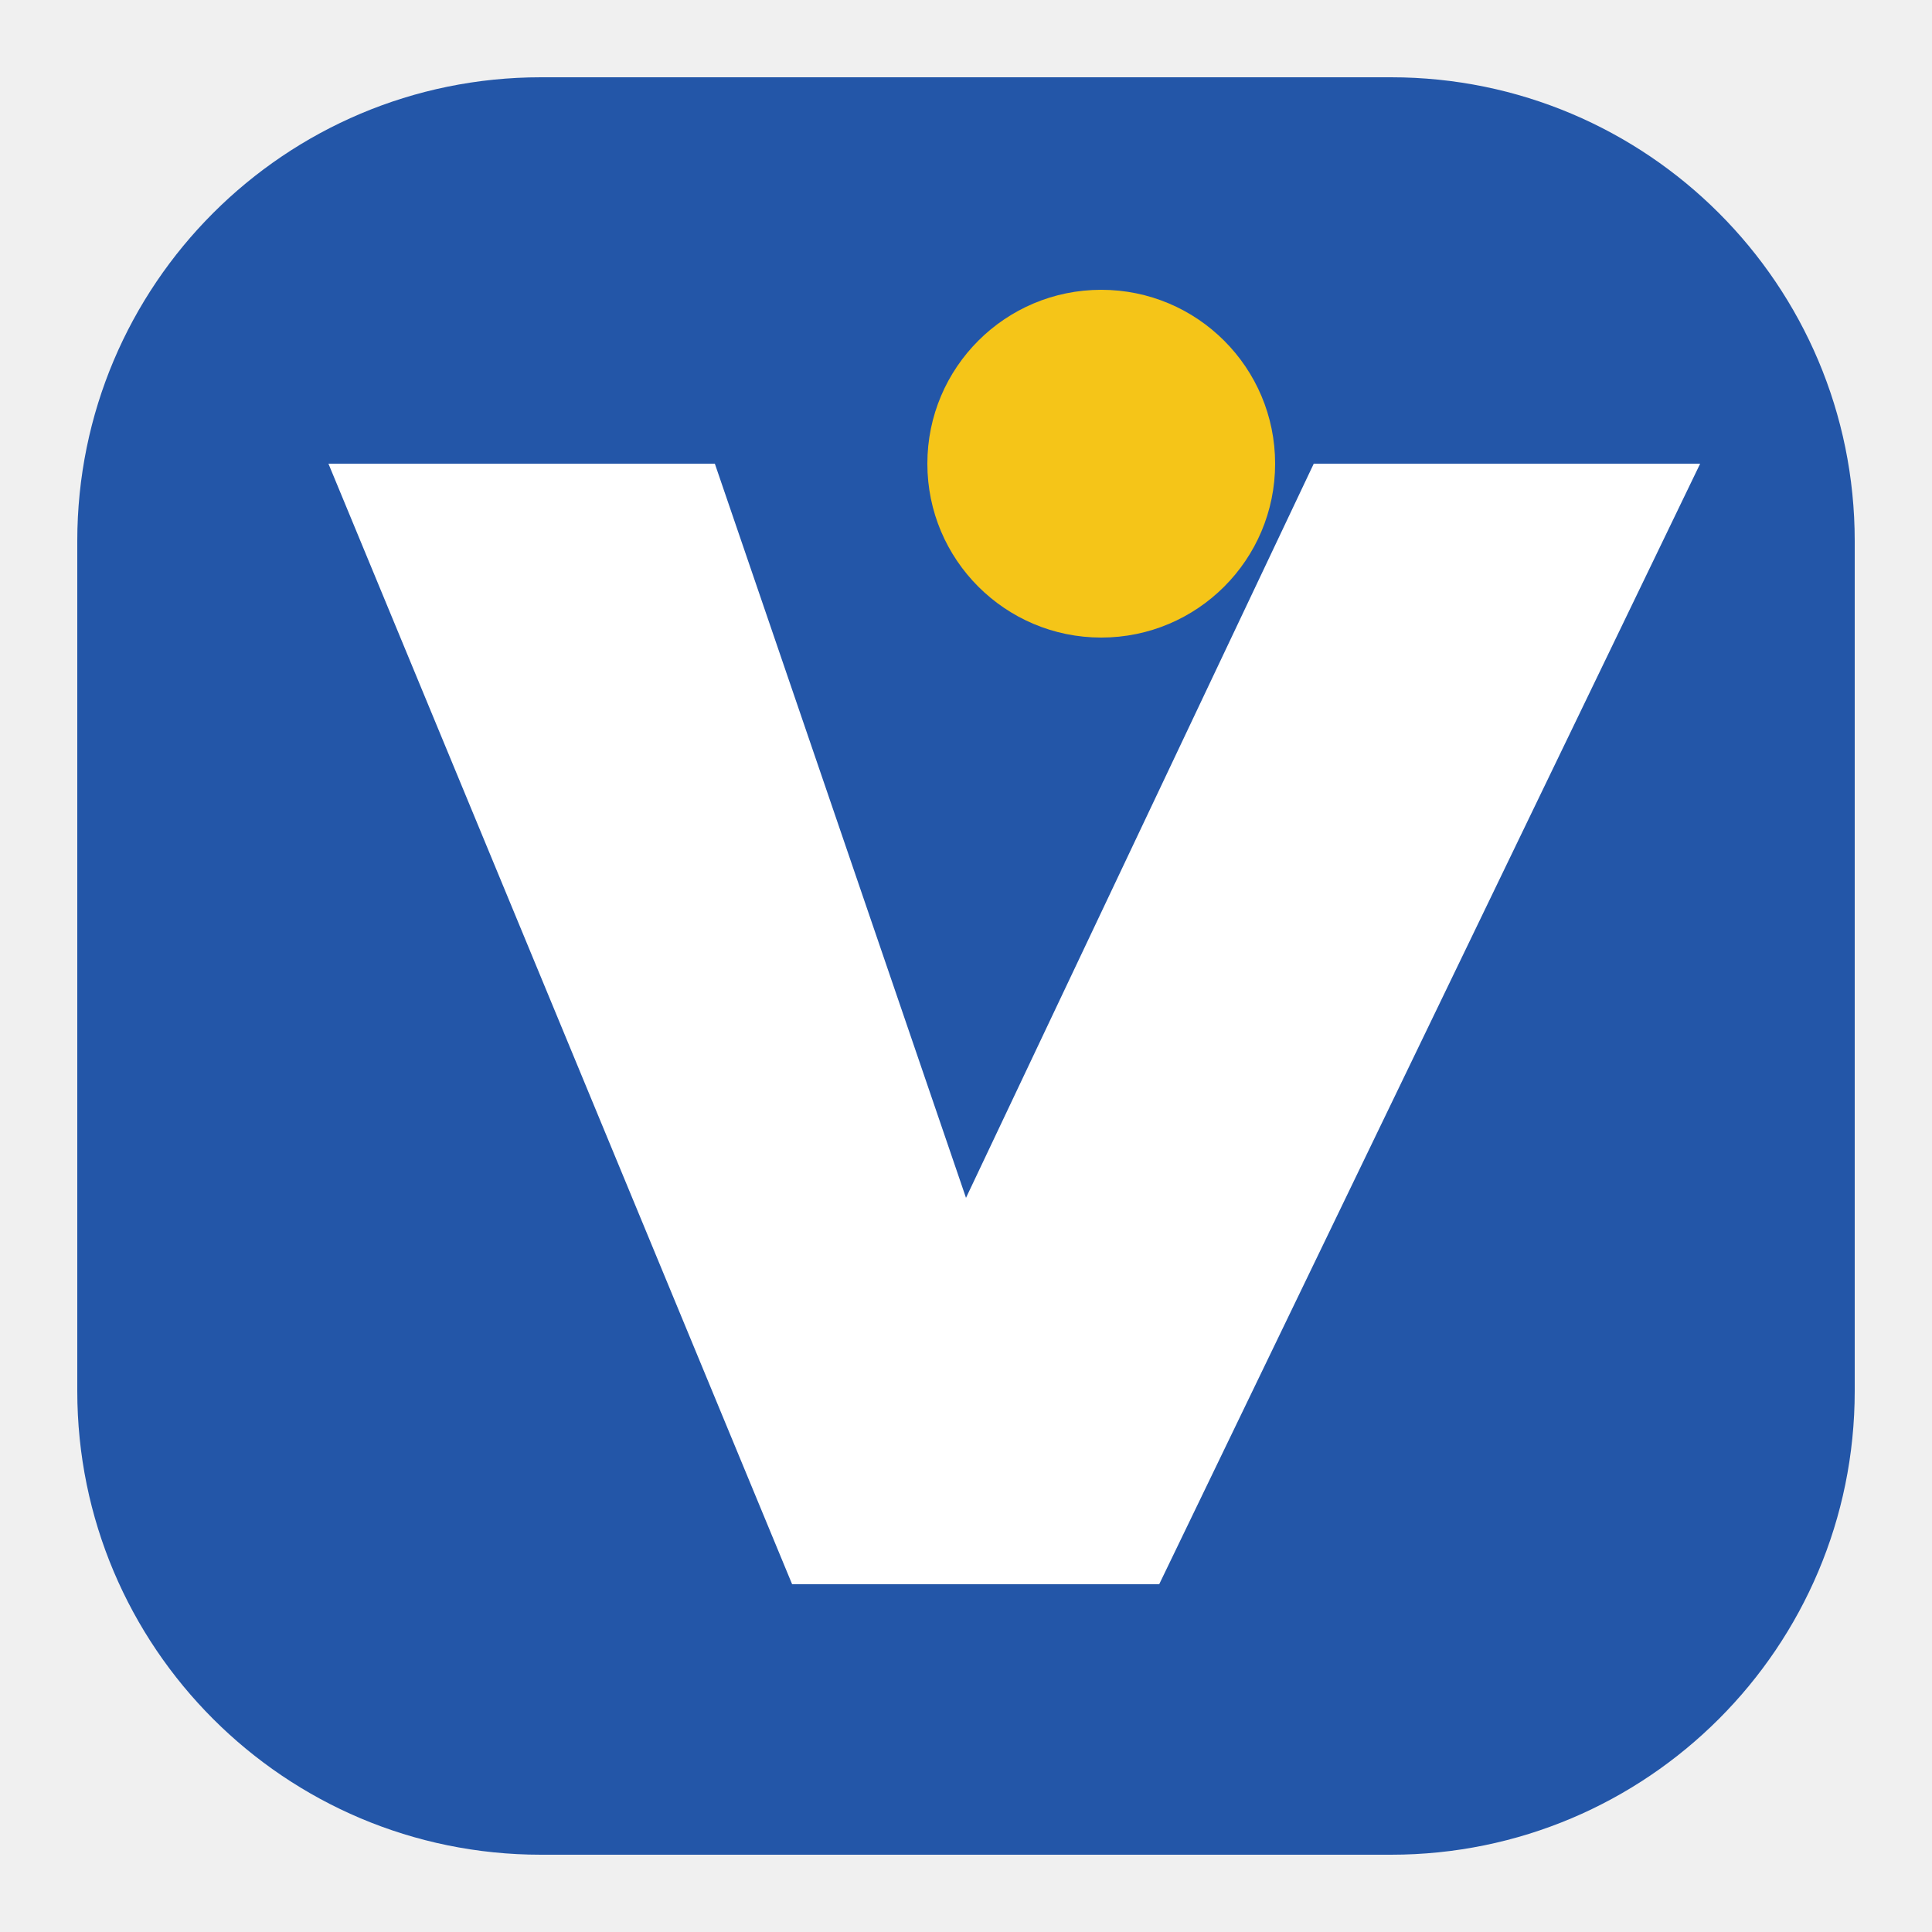
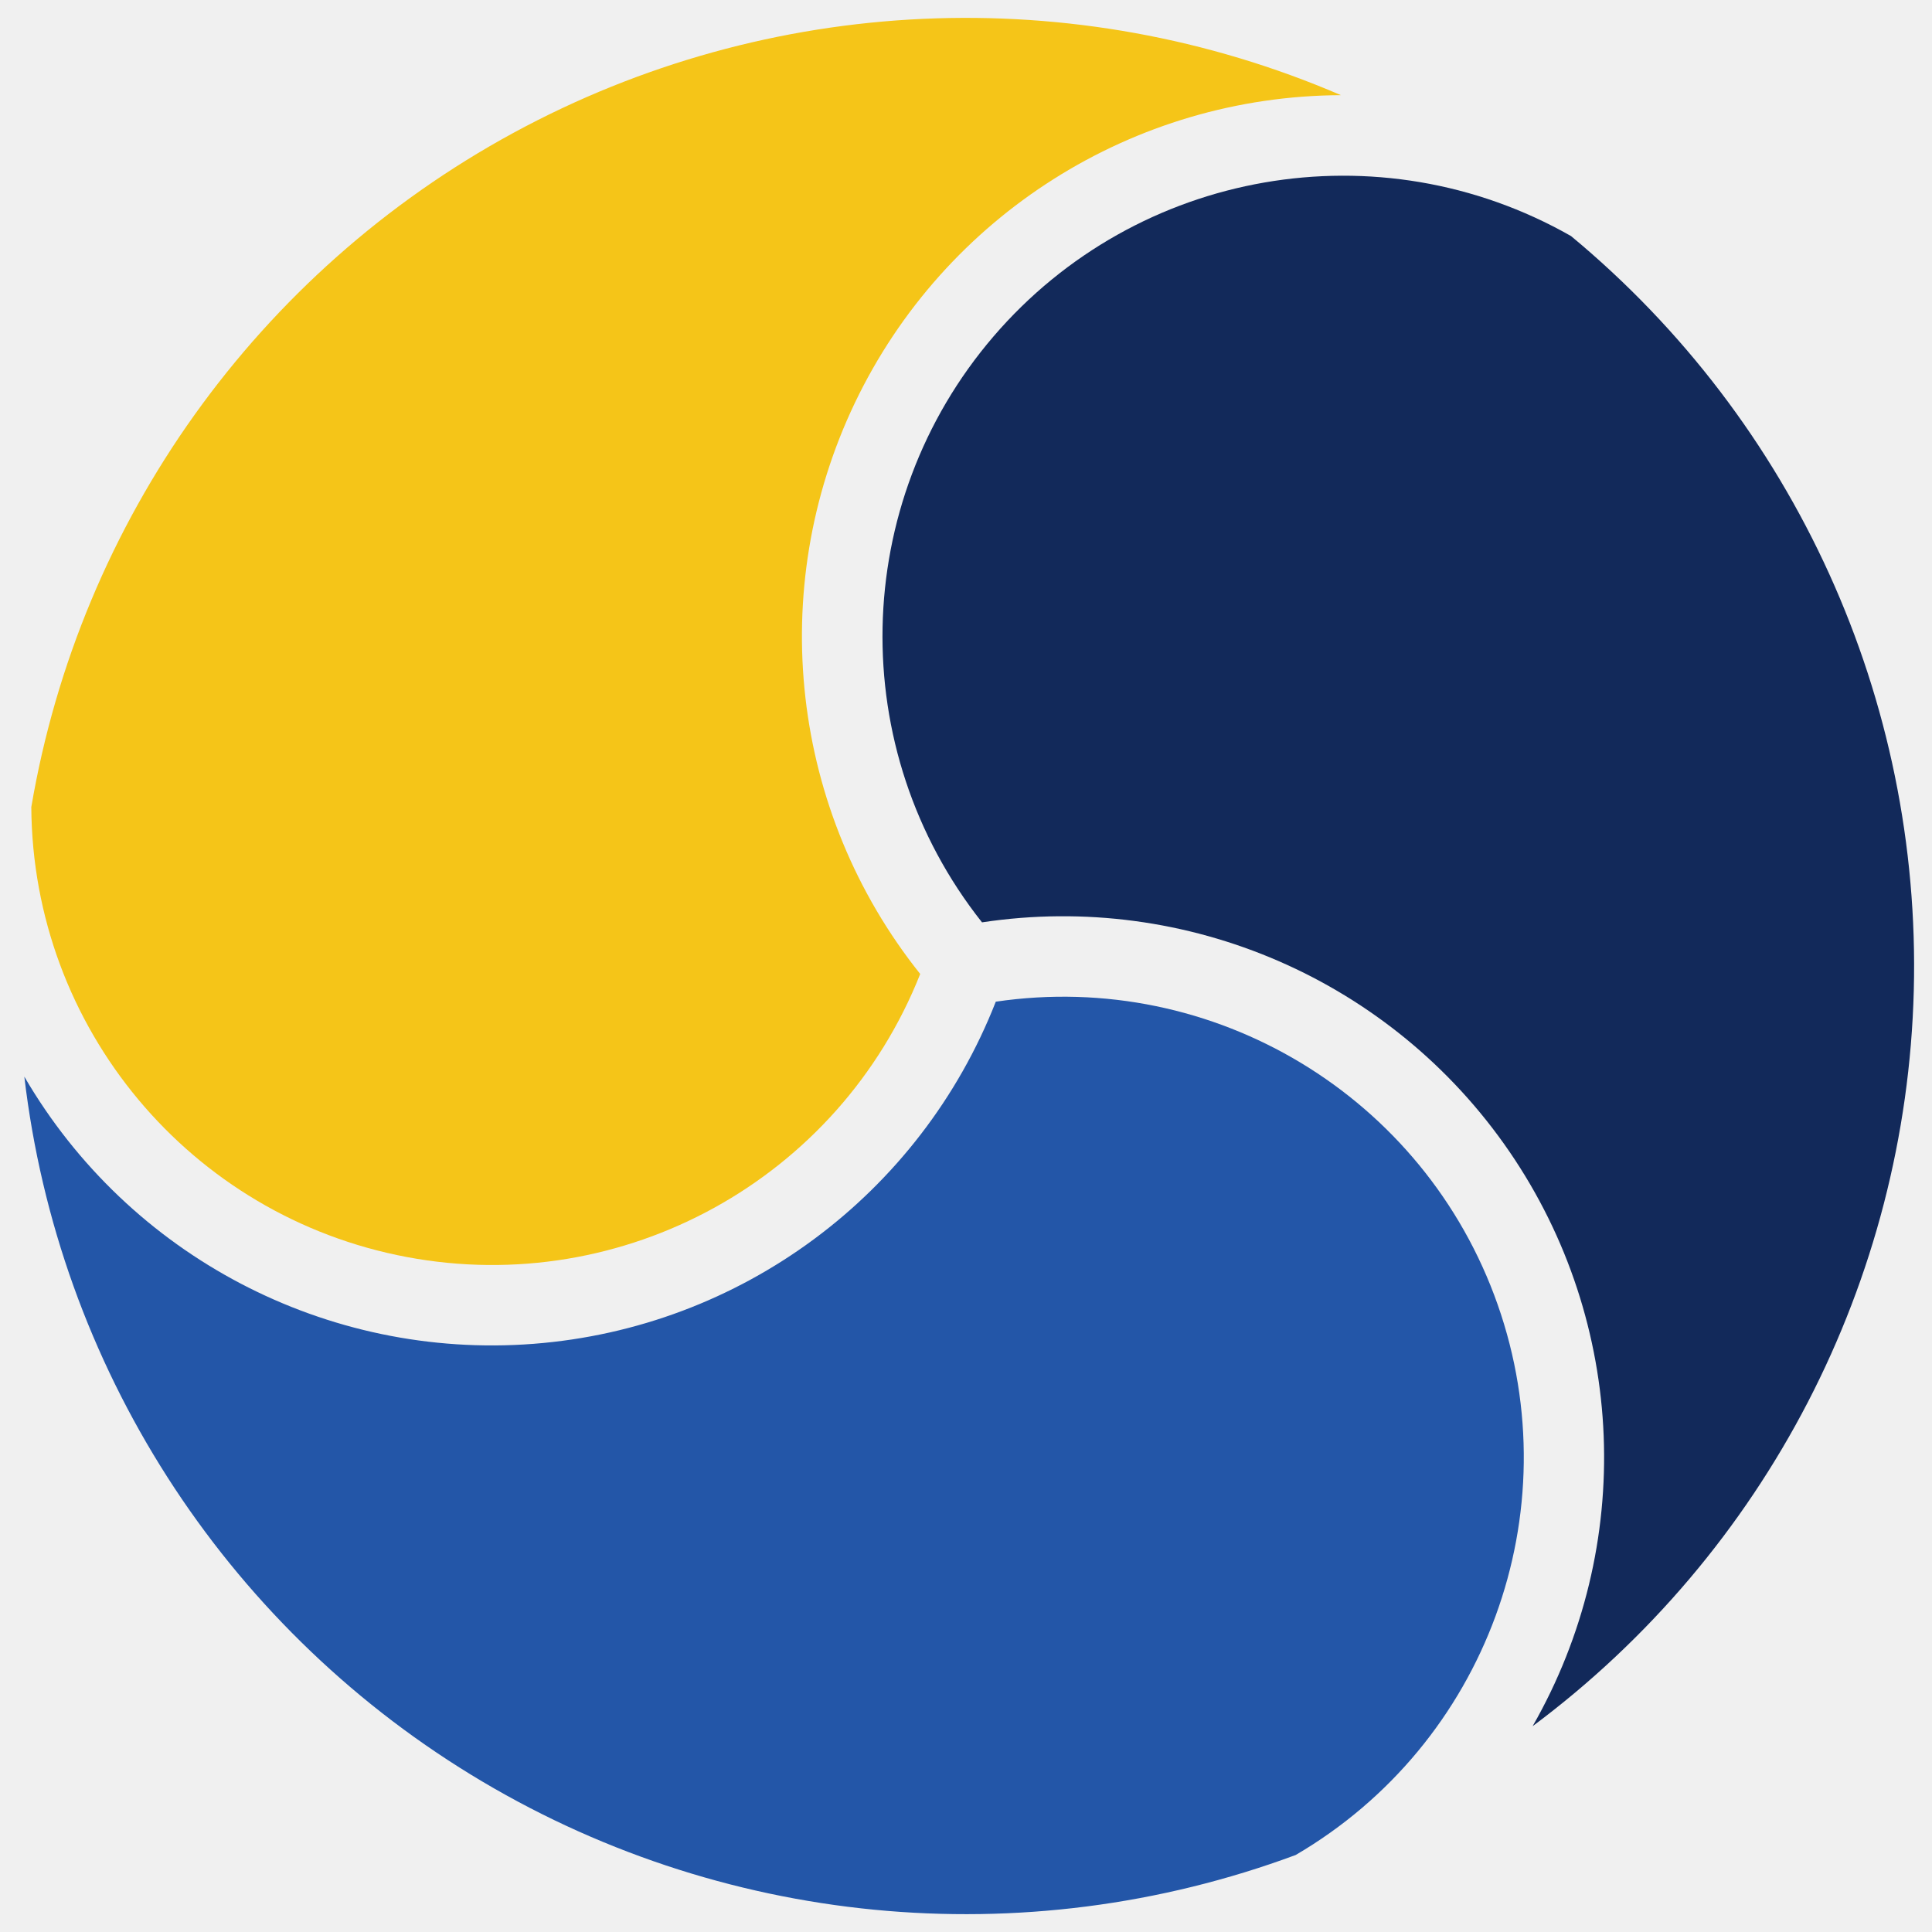
- <svg xmlns="http://www.w3.org/2000/svg" viewBox="0 0 100 100">
-   <rect x="4" y="4" width="92" height="92" rx="24" fill="#2356A8" />
-   <path d="M17 24 H37 L50 62 L68 24 H88 L60 82 H41 Z" fill="#fff" />
-   <circle cx="57" cy="24" r="9" fill="#F5C518" />
+ <svg xmlns="http://www.w3.org/2000/svg" viewBox="20 20 216 216" role="img" aria-label="Volley Skills">
+   <path d="M129.79 123.12 A51.50 51.50 0 0 1 195.64 46.39 A106.00 106.00 0 0 1 191.35 212.99 A60.50 60.50 0 0 0 129.79 123.12 Z" fill="#12295A" />
+   <path d="M131.33 131.99 A51.50 51.50 0 0 1 164.86 227.39 A106.00 106.00 0 0 1 22.72 140.37 A60.50 60.50 0 0 0 131.33 131.99 Z" fill="#2356A8" />
+   <path d="M122.88 128.89 A51.50 51.50 0 0 1 23.50 110.23 A106.00 106.00 0 0 1 169.92 30.64 A60.50 60.50 0 0 0 122.88 128.89 Z" fill="#F5C518" />
</svg>
